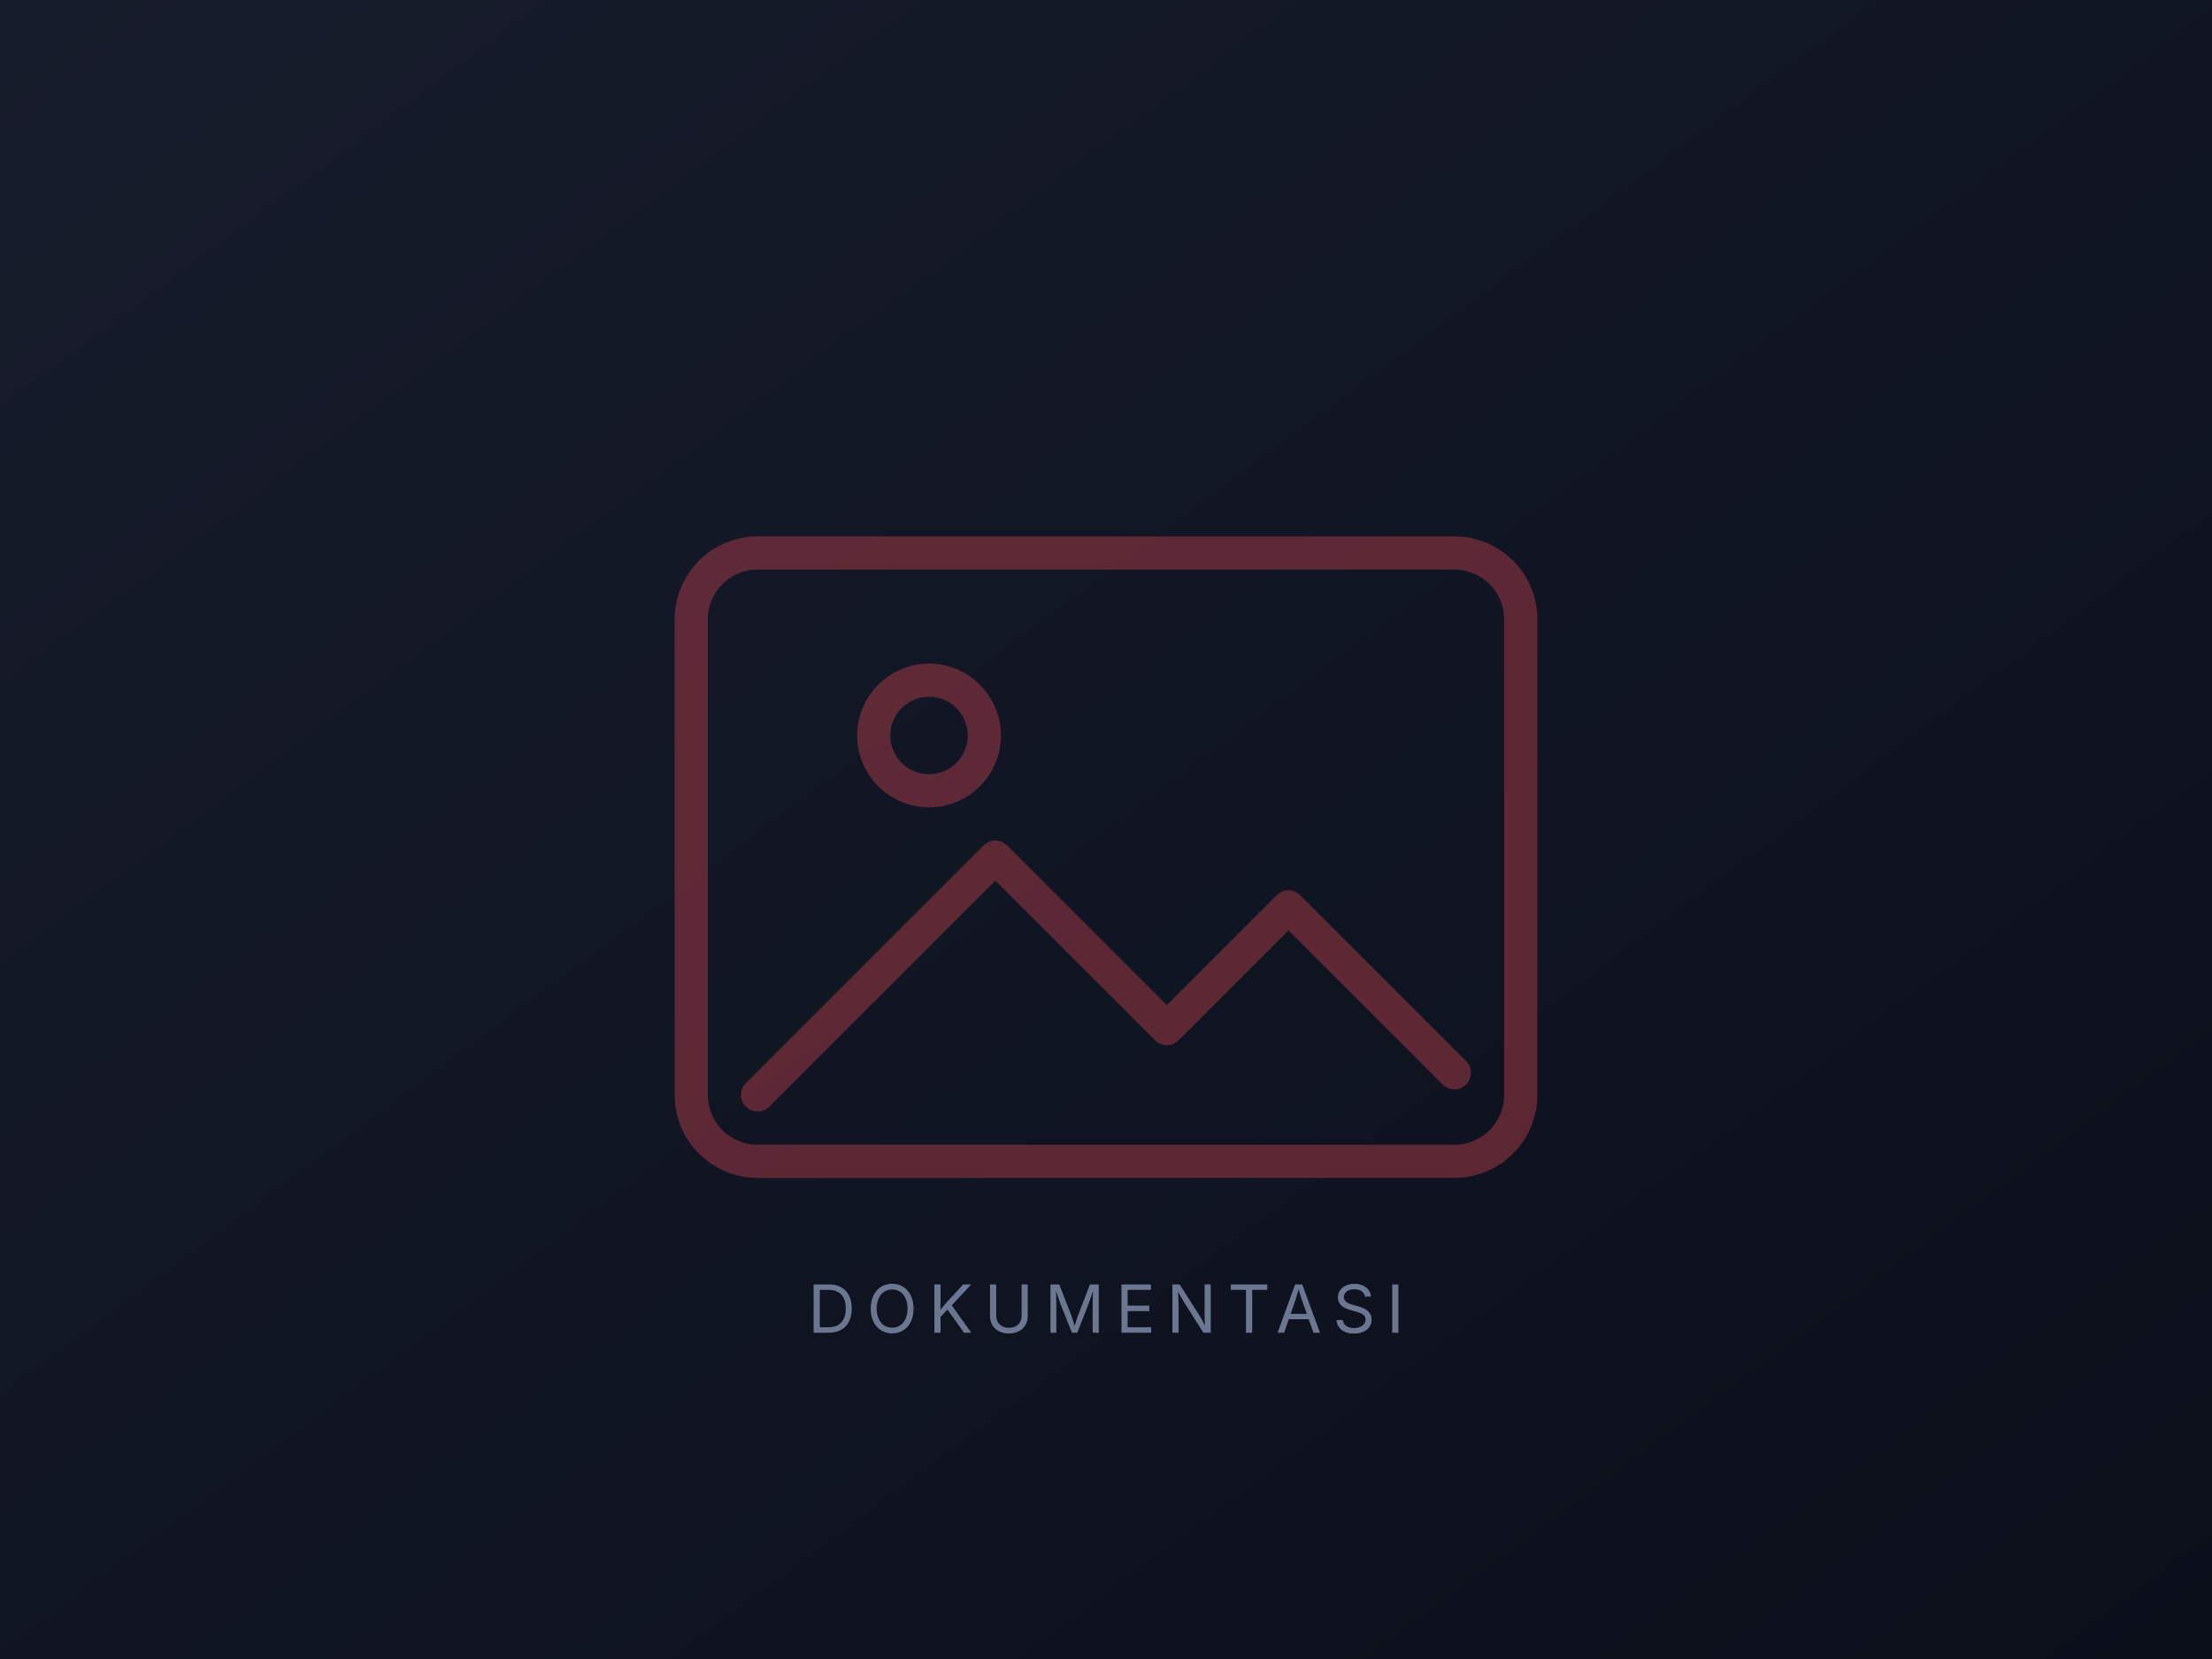
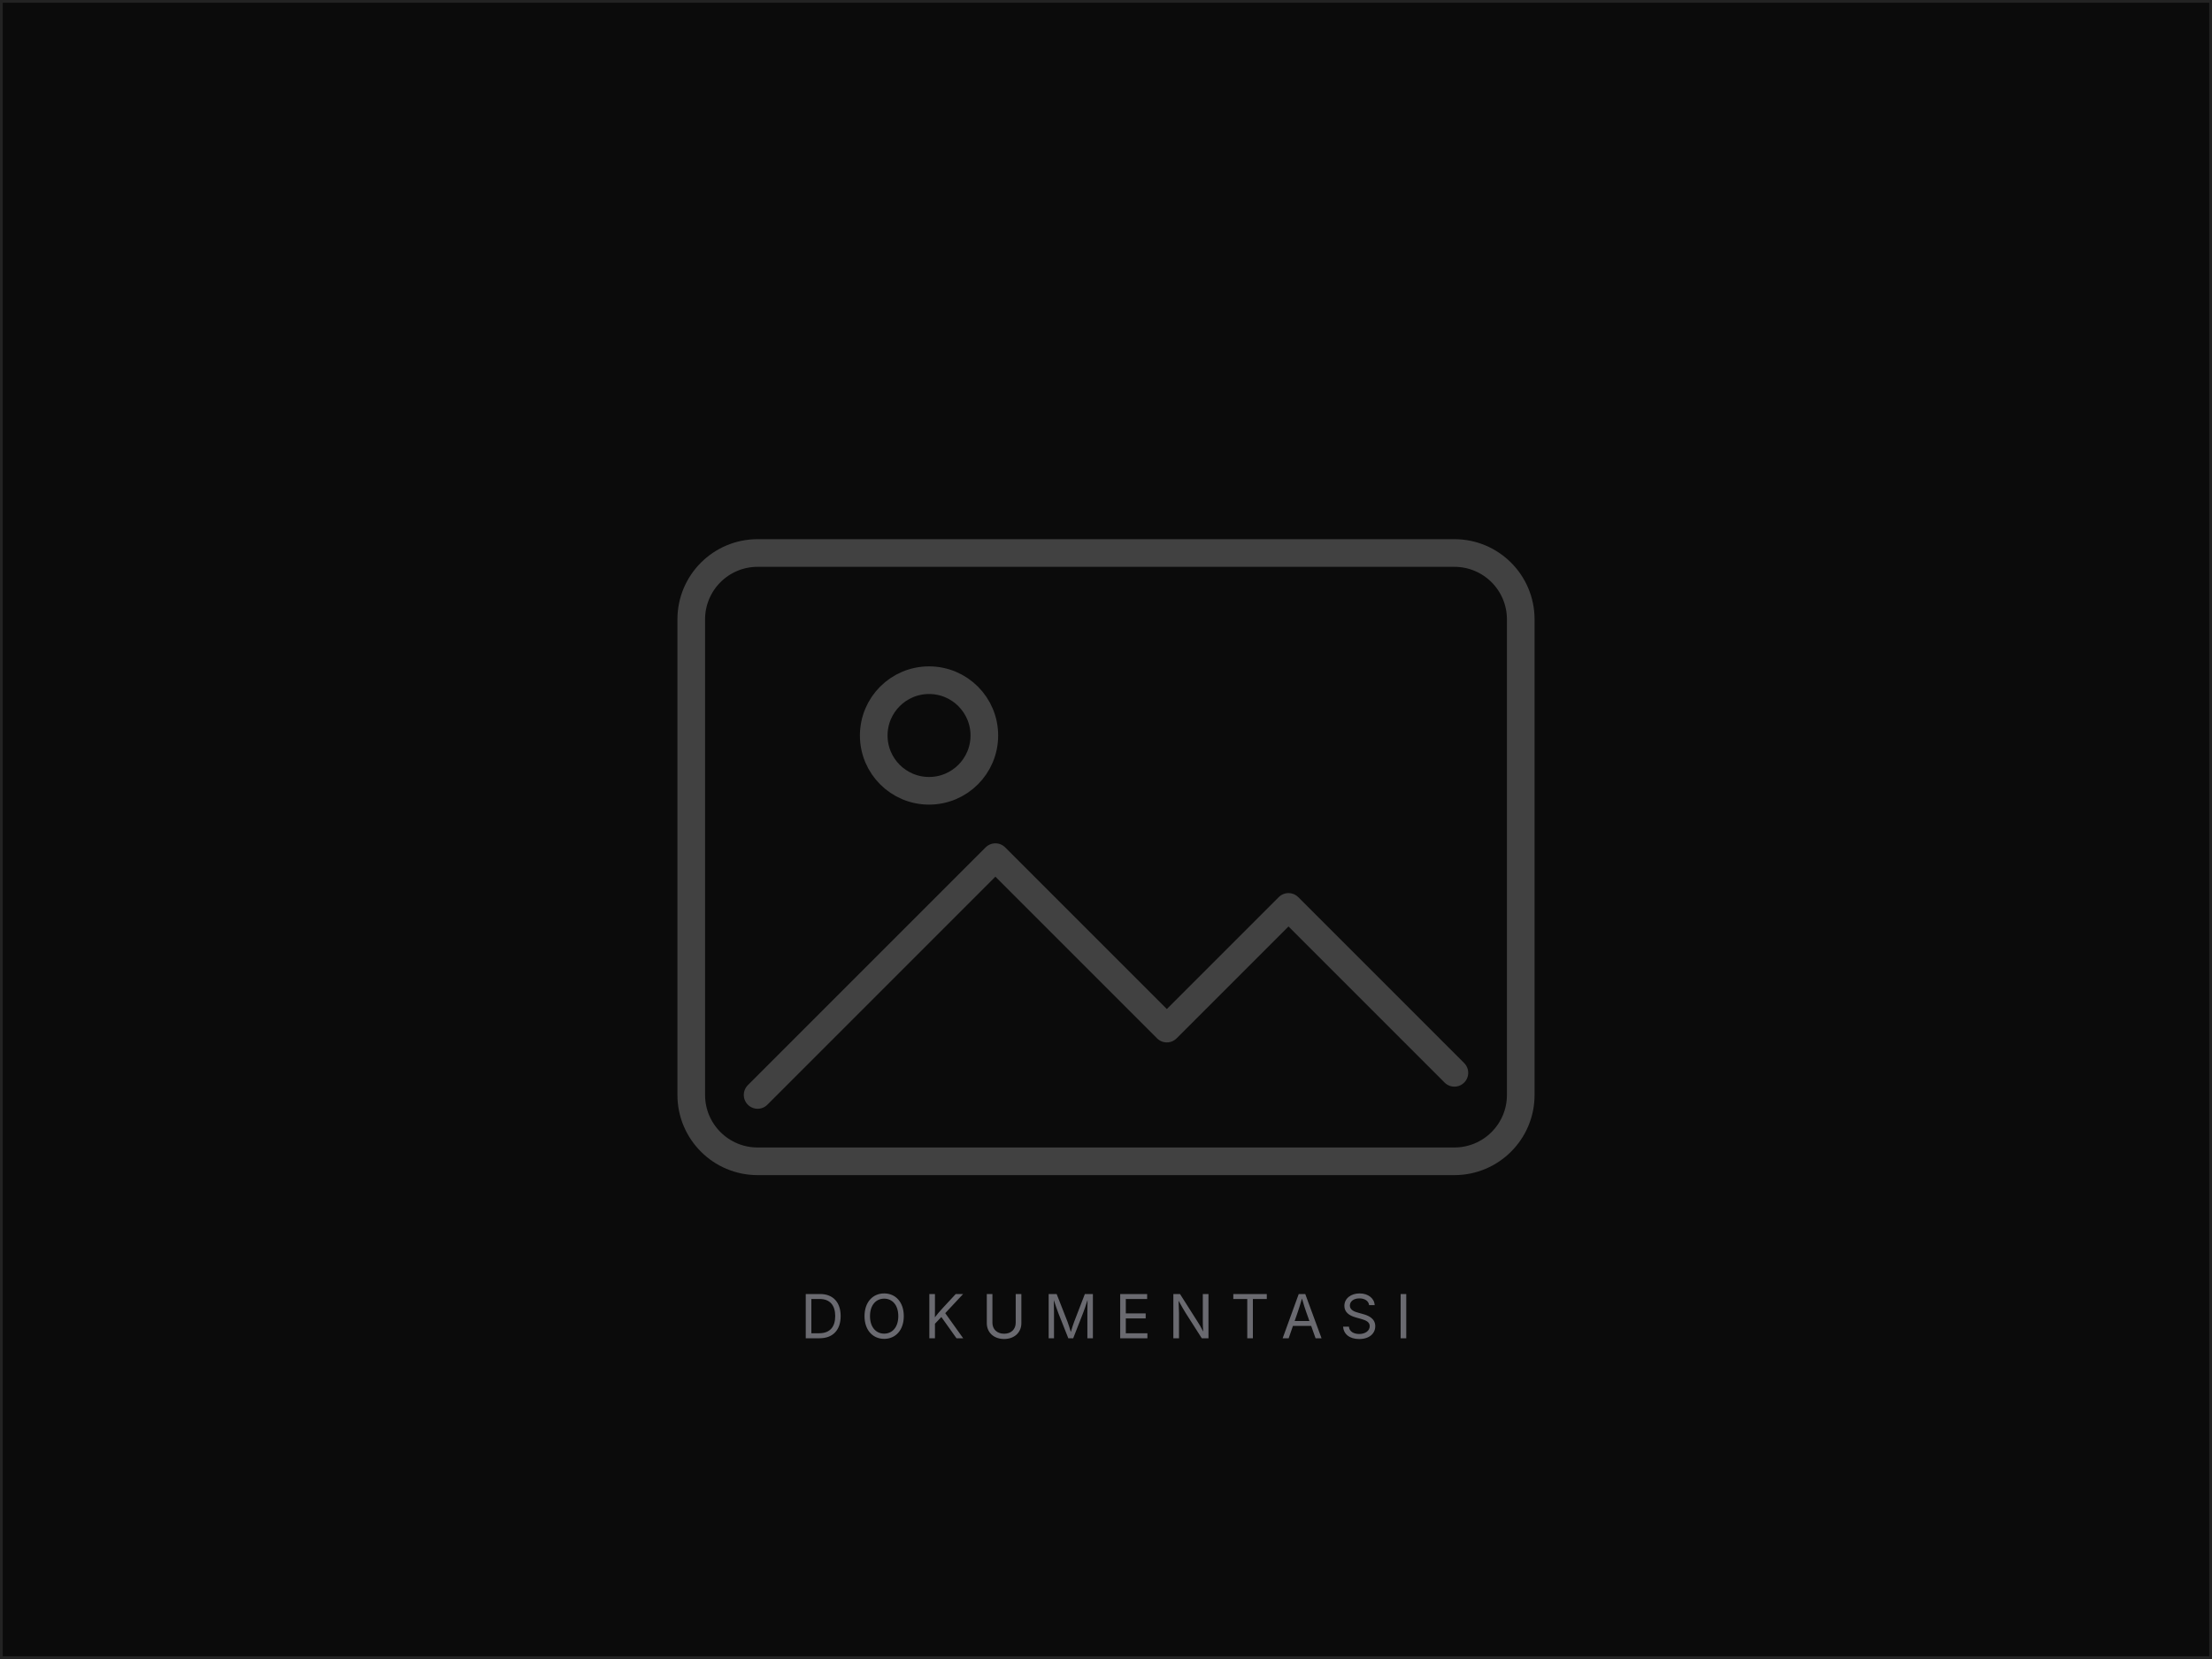
<svg xmlns="http://www.w3.org/2000/svg" viewBox="0 0 800 600" width="800" height="600" role="img" aria-label="Placeholder foto dokumentasi">
-   <defs>
-     <linearGradient id="pl-bg" x1="0" y1="0" x2="1" y2="1">
-       <stop offset="0" stop-color="#171C2C" />
-       <stop offset="1" stop-color="#0B0F1A" />
-     </linearGradient>
-   </defs>
-   <rect width="800" height="600" fill="url(#pl-bg)" />
-   <g fill="none" stroke="#FF525C" stroke-opacity=".32" stroke-width="12" stroke-linecap="round" stroke-linejoin="round">
+   <rect width="800" height="600" fill="#0B0B0B" />
+   <rect x=".5" y=".5" width="799" height="599" fill="none" stroke="#FFFFFF" stroke-opacity=".10" />
+   <g fill="none" stroke="#FFFFFF" stroke-opacity=".22" stroke-width="10" stroke-linecap="round" stroke-linejoin="round">
    <rect x="250" y="200" width="300" height="220" rx="24" />
    <path d="M274 396l86-86 62 62 44-44 60 60" />
    <circle cx="336" cy="266" r="20" />
  </g>
-   <text x="400" y="482" text-anchor="middle" fill="#6B7690" font-family="Inter, Segoe UI, sans-serif" font-size="24" letter-spacing="4">DOKUMENTASI</text>
+   <text x="400" y="484" text-anchor="middle" fill="#6A6A70" font-family="Inter, Segoe UI, sans-serif" font-size="22" letter-spacing="6">DOKUMENTASI</text>
</svg>
